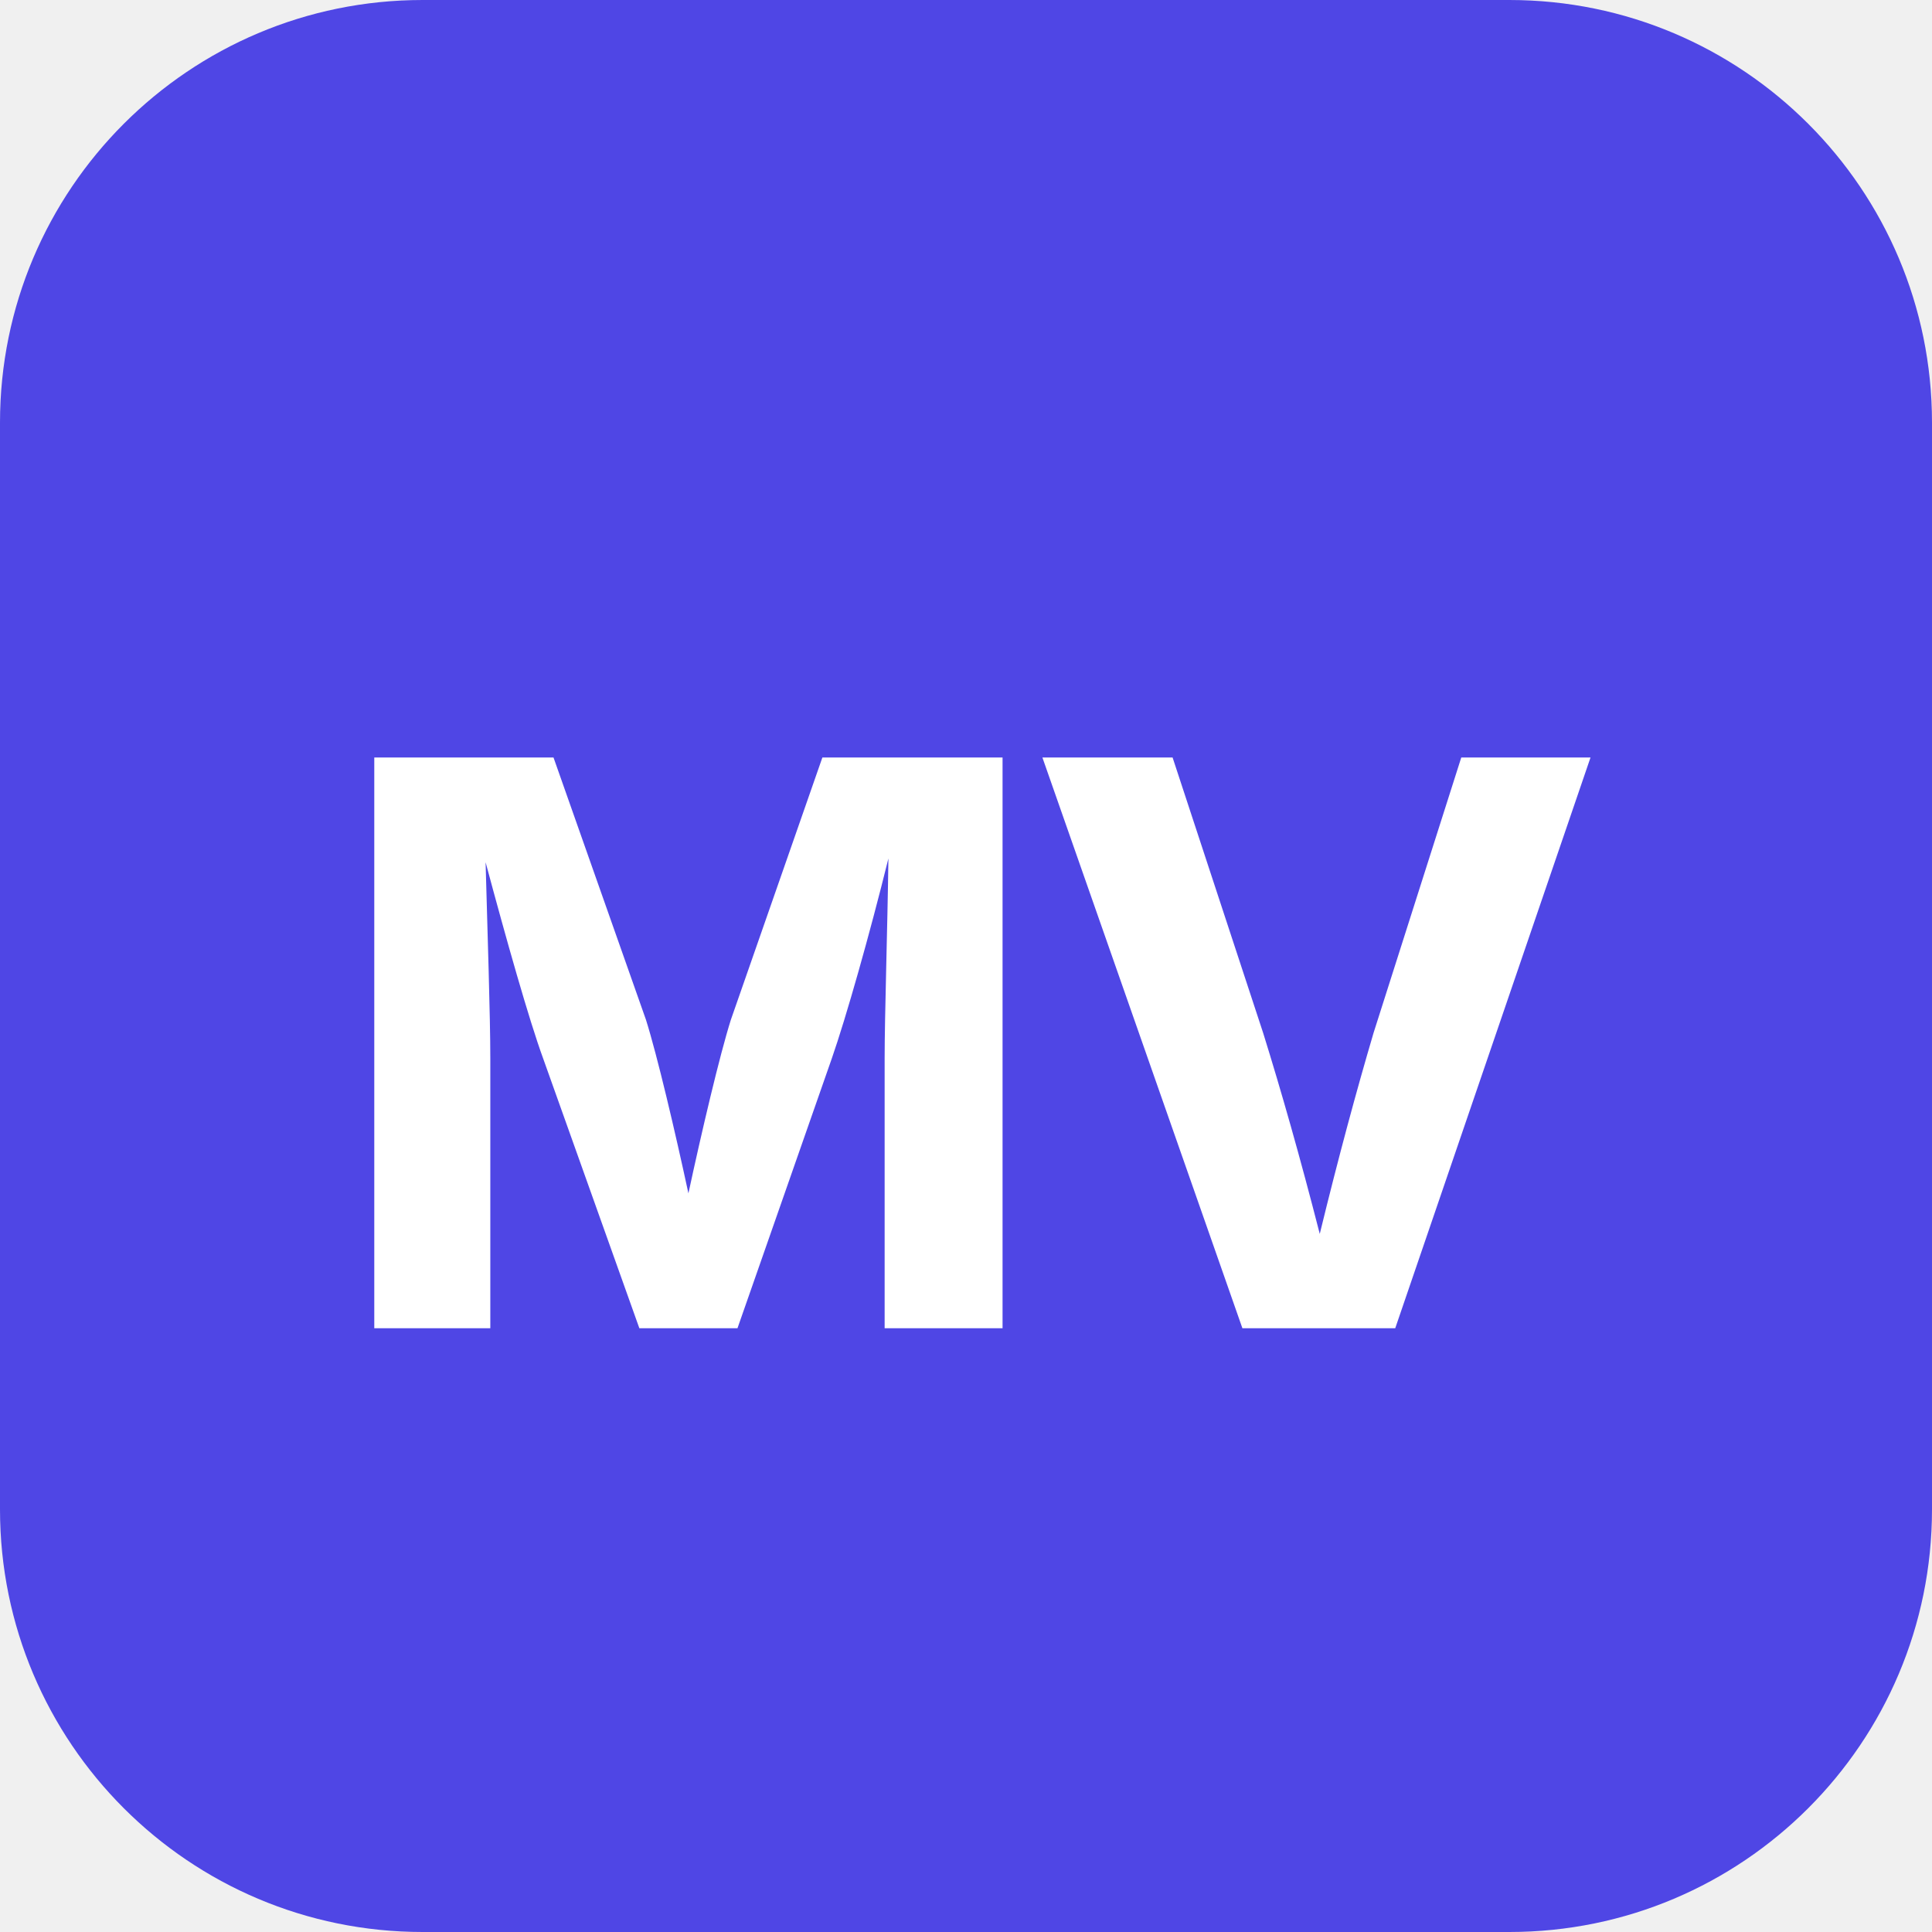
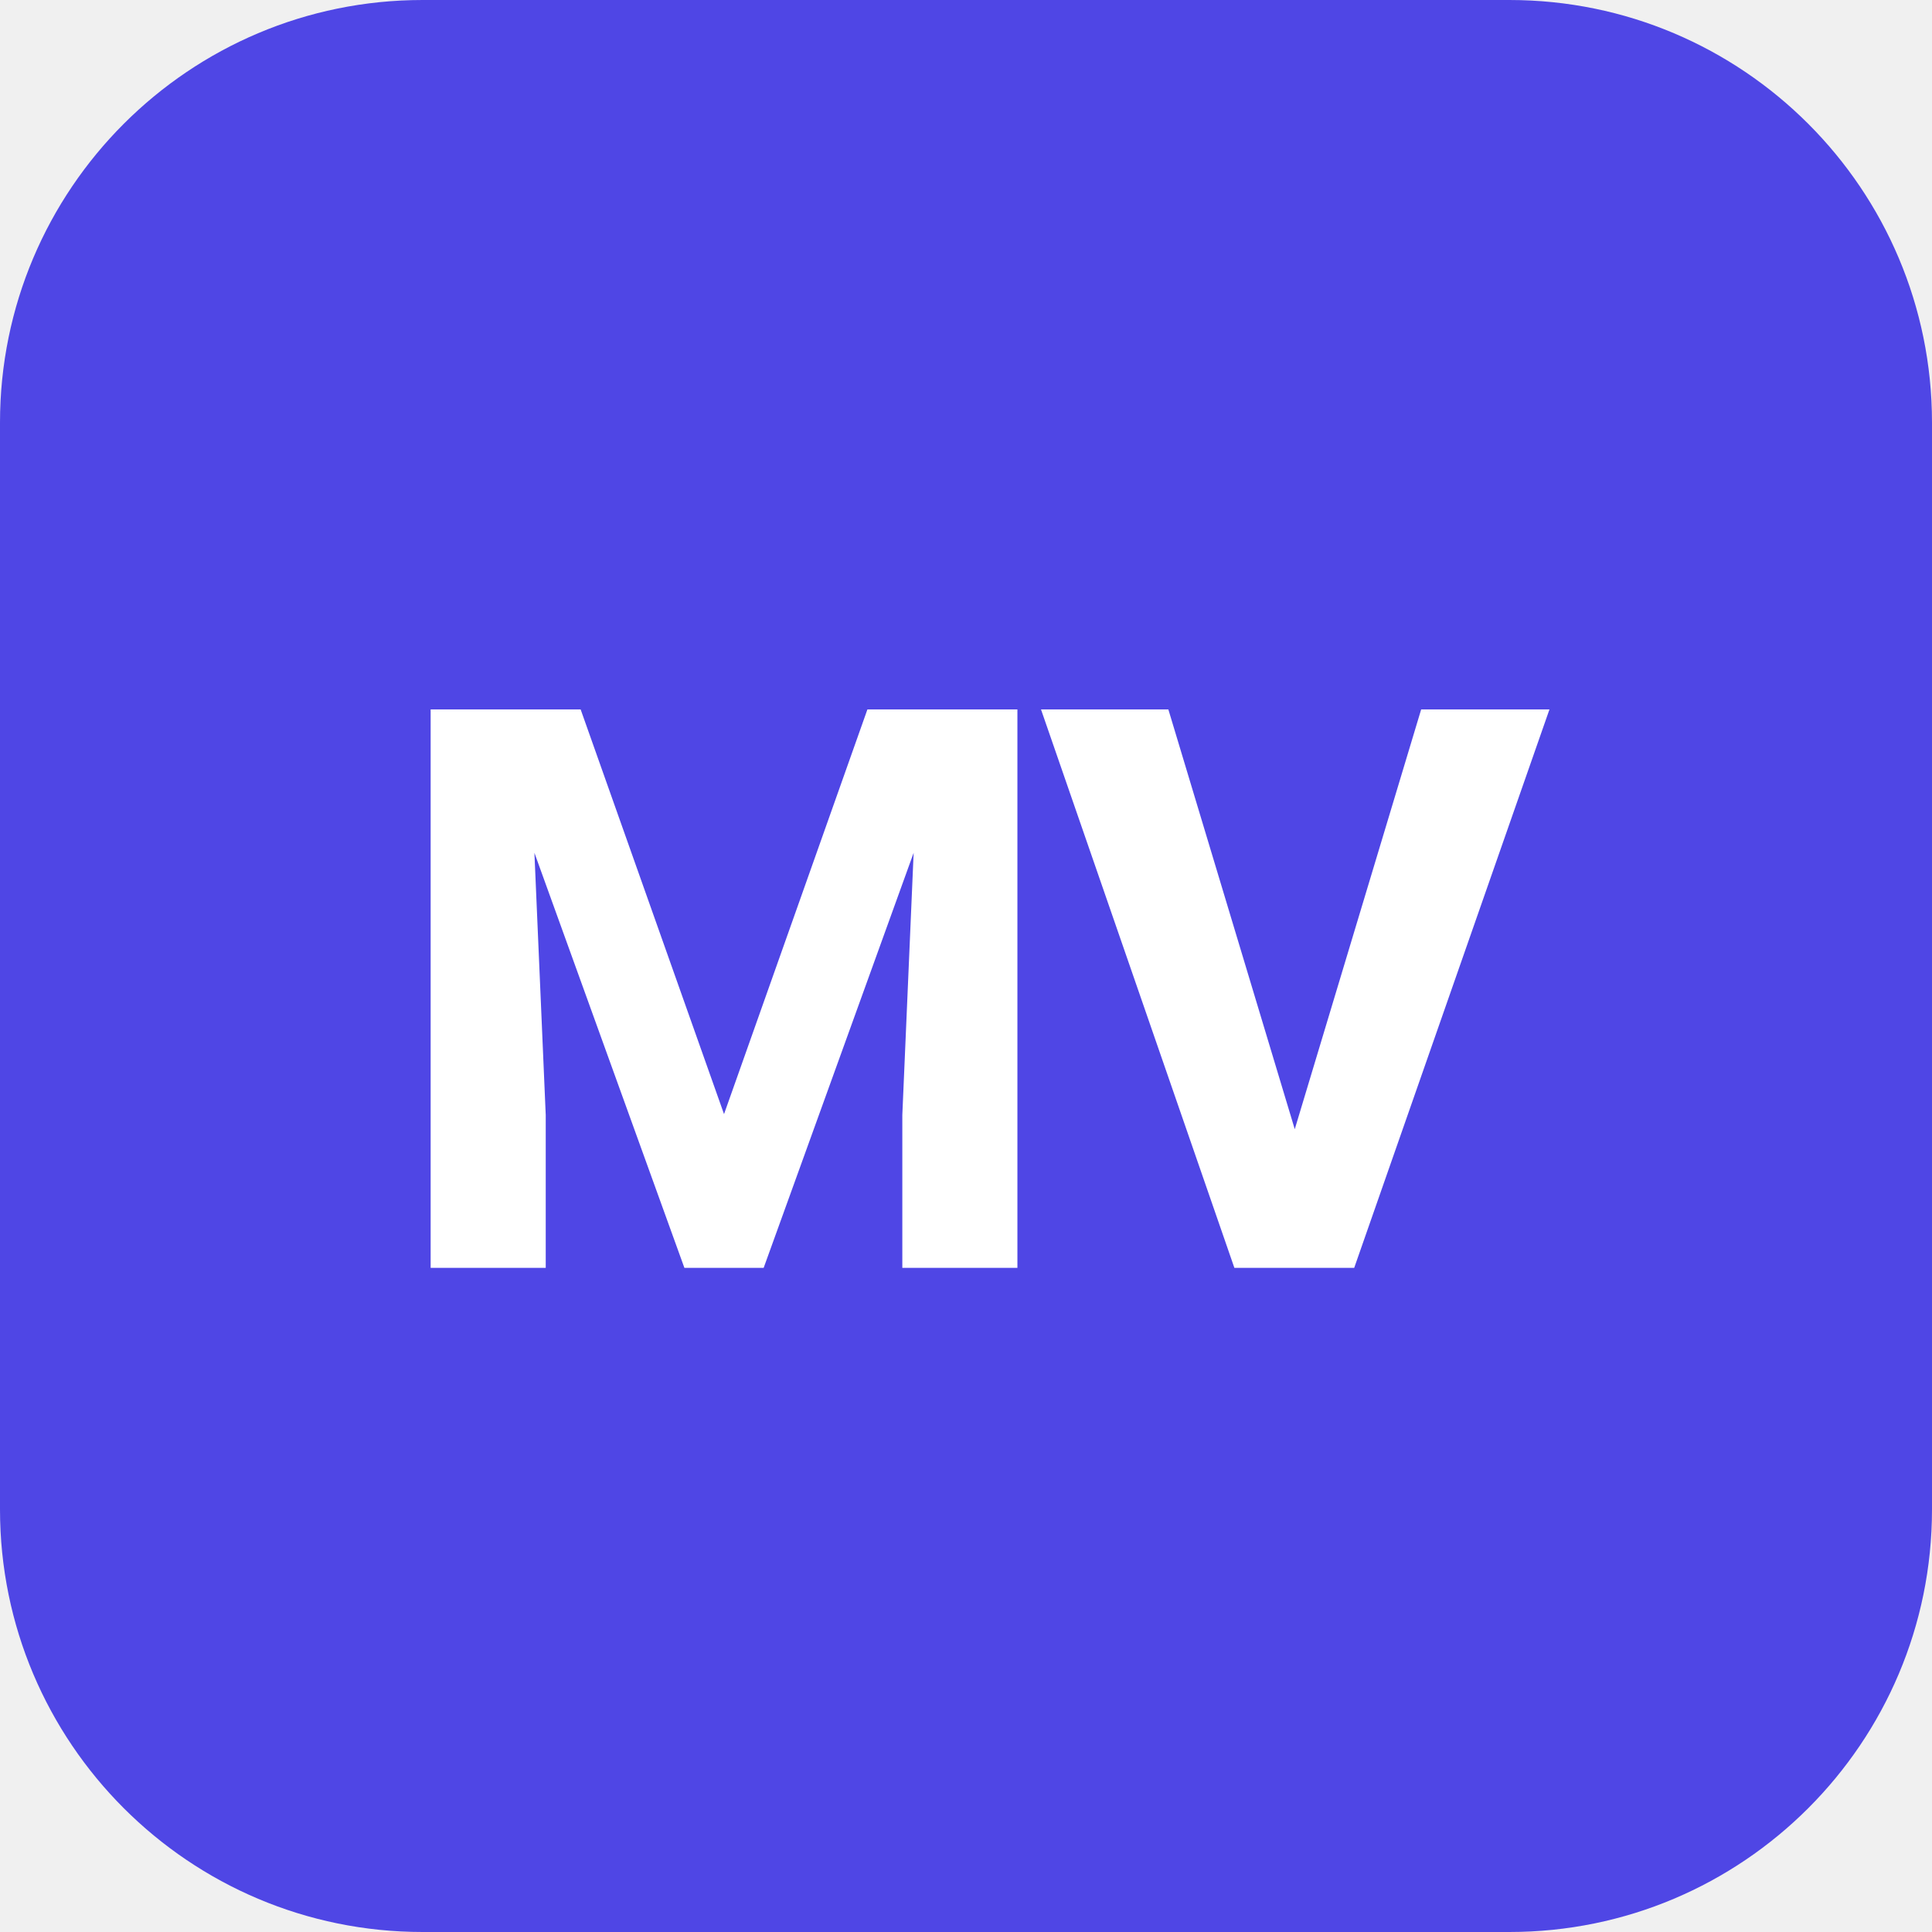
- <svg xmlns="http://www.w3.org/2000/svg" viewBox="0 0 32 32">
+ <svg xmlns="http://www.w3.org/2000/svg" viewBox="0 0 32 32" role="img" aria-label="ModelVerse">
  <rect width="32" height="32" rx="7" fill="#4f46e5" />
-   <text x="16" y="22" text-anchor="middle" font-family="-apple-system, BlinkMacSystemFont, 'Segoe UI', sans-serif" font-size="13" font-weight="700" fill="white" letter-spacing="-0.5">MV</text>
+   <text x="16" y="21" text-anchor="middle" font-family="-apple-system, BlinkMacSystemFont, 'Segoe UI', Roboto, sans-serif" font-size="13" font-weight="700" fill="#ffffff" letter-spacing="-0.5">MV</text>
</svg>
